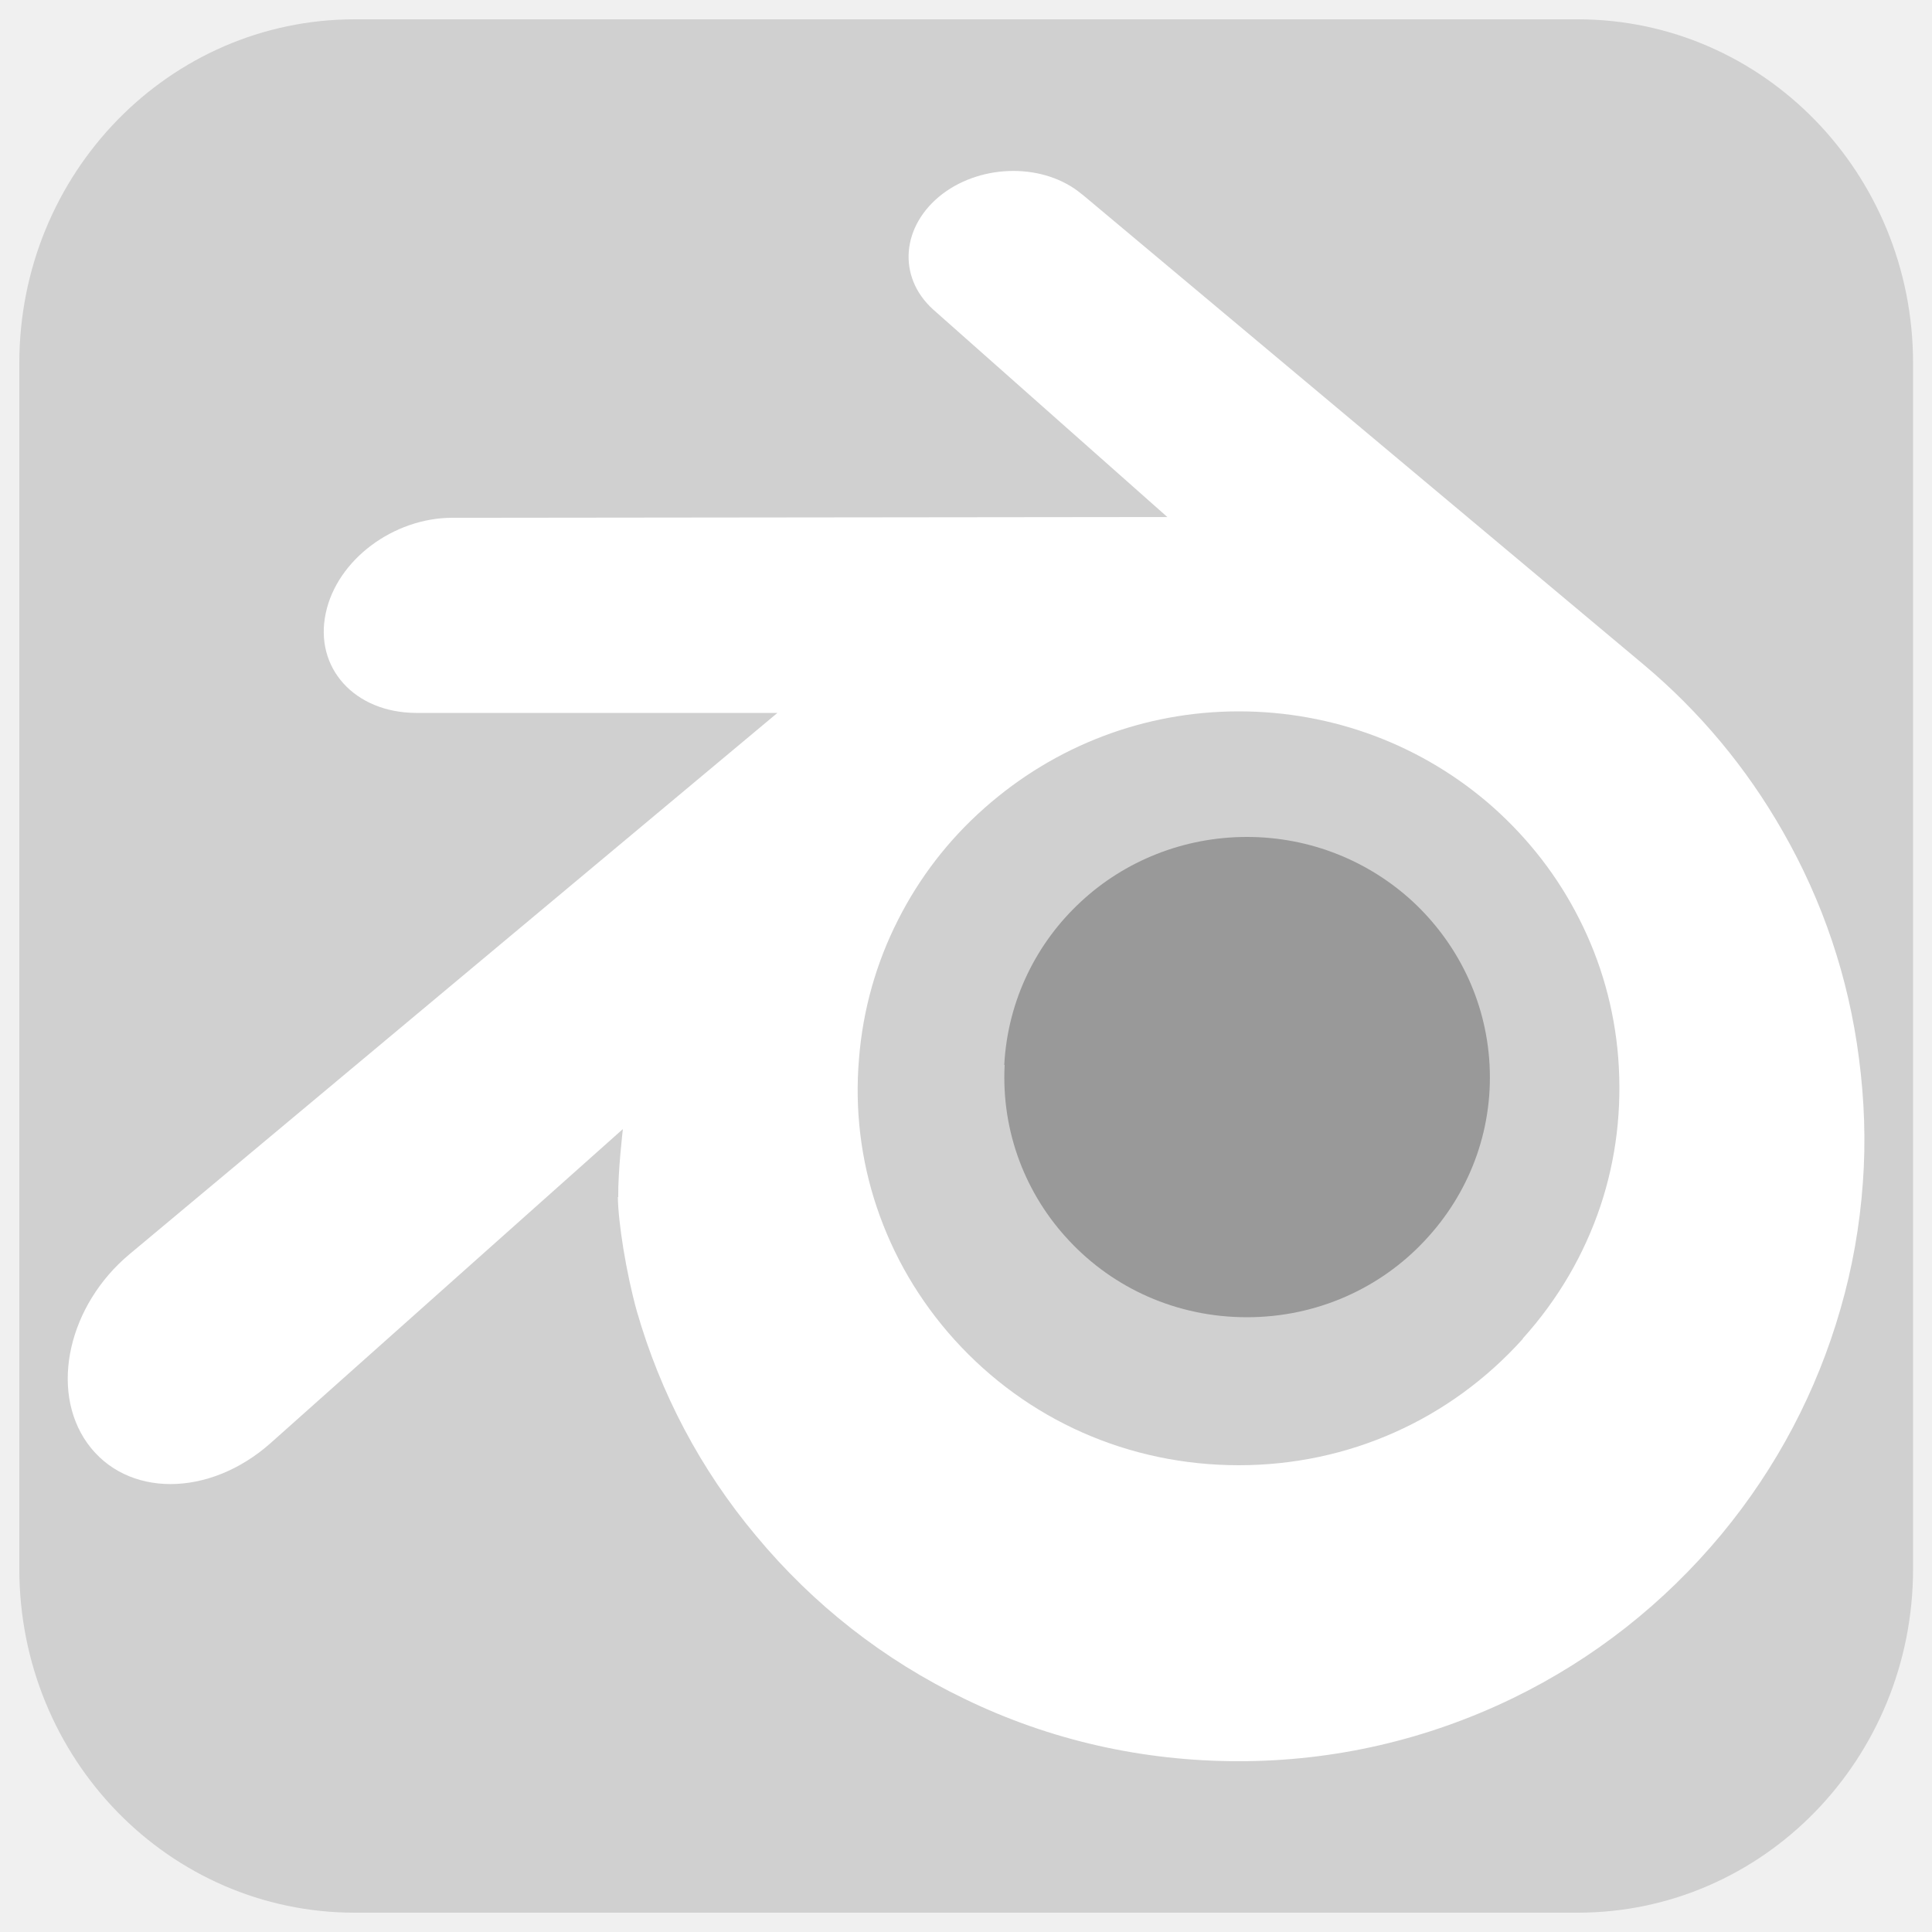
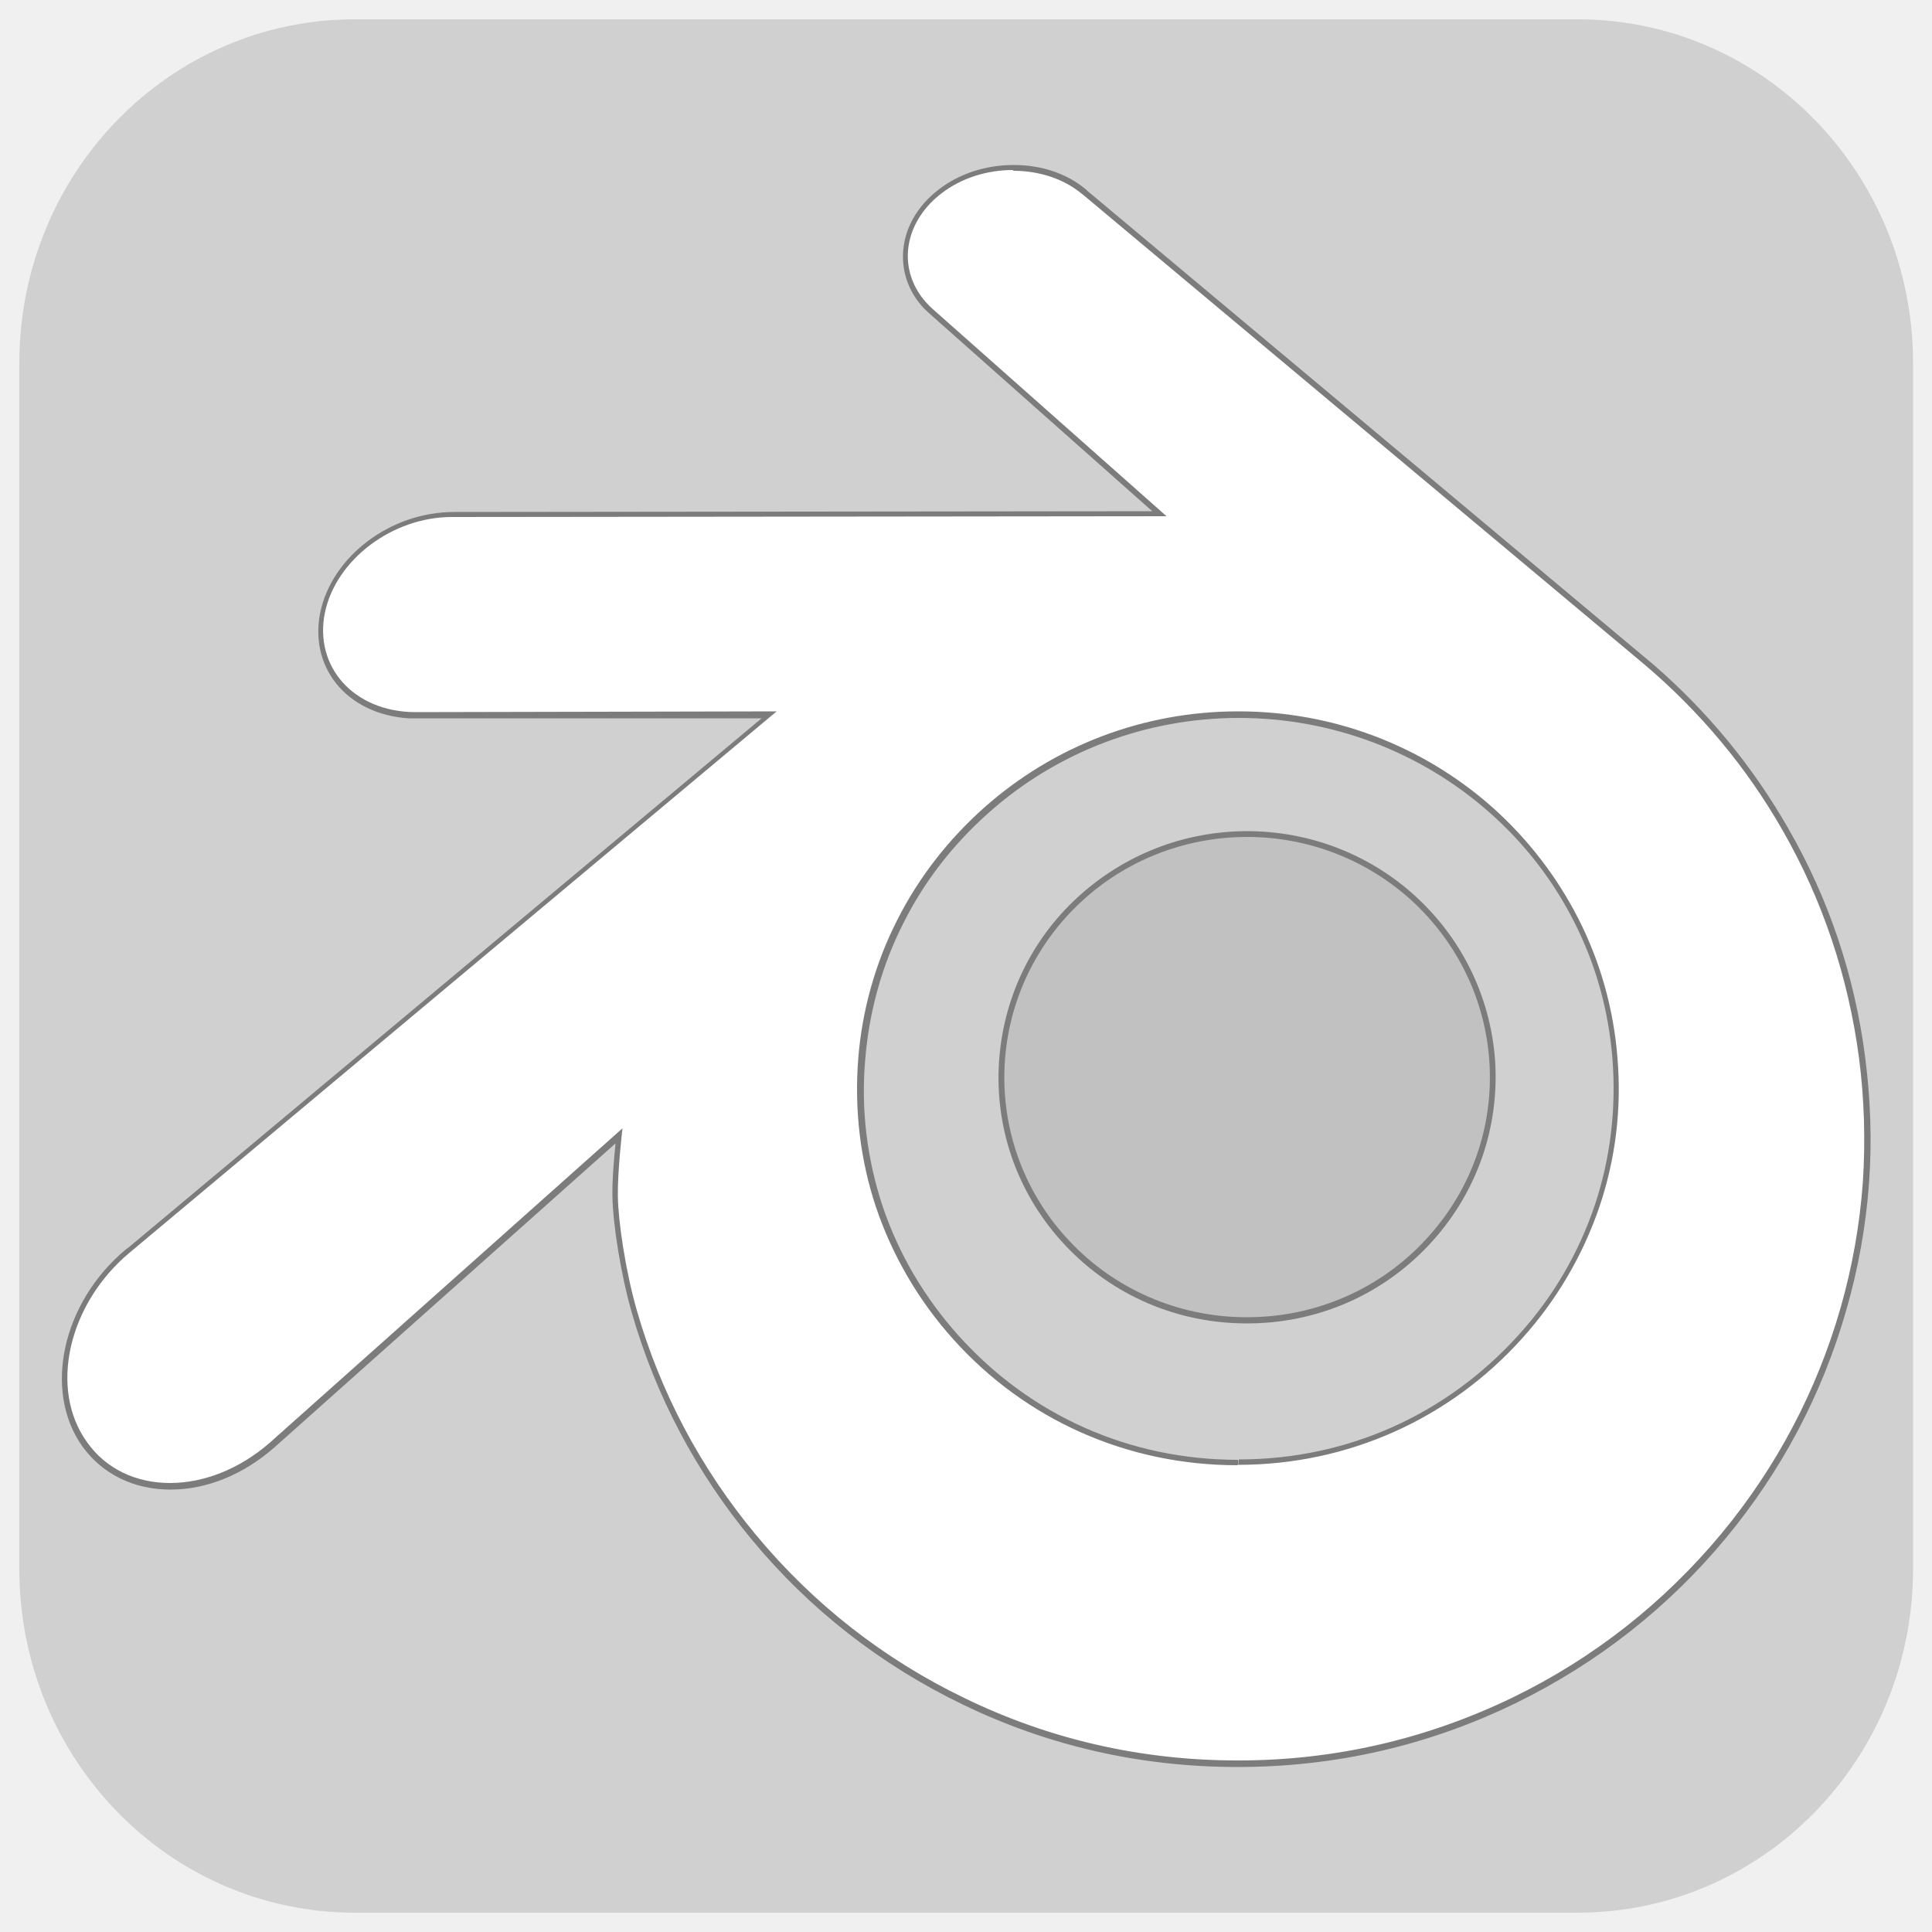
- <svg xmlns="http://www.w3.org/2000/svg" id="b_w" viewBox="0 0 50 50">
+ <svg xmlns="http://www.w3.org/2000/svg" id="Layer_1" viewBox="0 0 50 50">
  <defs>
-     <style>.cls-1{fill:#fff;}.cls-2{fill:#999;}.cls-3{fill:#d0d0d0;}</style>
+     <style>.cls-1{fill:#fff;}.cls-2{fill:#7c7c7c;}.cls-3{fill:#c1c1c1;}.cls-4{fill:#d0d0d0;}</style>
  </defs>
-   <path class="cls-3" d="M9.18,.5h31.65c4.8,0,8.68,3.98,8.68,8.9v31.2c0,4.92-3.88,8.9-8.68,8.9H9.18c-4.8,0-8.68-3.98-8.68-8.9V9.4C.5,4.48,4.38,.5,9.18,.5Z" />
+   <path class="cls-4" d="M9.18,.5h31.65c4.8,0,8.68,3.98,8.68,8.9v31.2c0,4.92-3.88,8.9-8.68,8.9H9.18c-4.8,0-8.68-3.98-8.68-8.9V9.4C.5,4.48,4.38,.5,9.18,.5Z" />
  <g>
-     <path class="cls-1" d="M15.99,30.98c.01,.66,.21,1.94,.49,2.95h0c.61,2.12,1.64,4.09,3.09,5.82h0c1.48,1.78,3.3,3.21,5.4,4.22h0c2.21,1.07,4.61,1.61,7.09,1.61h0c2.48,0,4.88-.56,7.09-1.63h0c2.1-1.02,3.92-2.46,5.4-4.24h0c1.44-1.74,2.47-3.71,3.08-5.83h0c.31-1.07,.5-2.16,.58-3.26h0c.08-1.08,.04-2.16-.1-3.23h0c-.27-2.1-.94-4.07-1.97-5.87-.94-1.65-2.15-3.1-3.59-4.31h0L28.03,5.05h0l-.04-.03h0c-.96-.8-2.56-.79-3.6,0h0c-1.06,.81-1.18,2.14-.24,2.99h0l6.06,5.37-18.47,.02h-.03c-1.53,0-2.99,1.09-3.28,2.47h0c-.3,1.41,.74,2.57,2.33,2.58h9.36L3.41,32.41h0s-.04,.03-.06,.05h0c-1.57,1.31-2.08,3.5-1.09,4.89h0c1.01,1.41,3.15,1.41,4.74,0h0l9.12-8.13s-.13,1.1-.12,1.76Zm23.42,3.67c-1.88,2.09-4.51,3.27-7.35,3.27h0c-2.85,0-5.48-1.17-7.36-3.25h0c-.92-1.02-1.59-2.18-2.01-3.43h0c-.41-1.22-.57-2.52-.46-3.83h0c.1-1.28,.45-2.5,1.01-3.6h0c.55-1.09,1.3-2.07,2.24-2.9h0c1.83-1.62,4.15-2.5,6.58-2.5h0c2.43,0,4.76,.87,6.58,2.48h0c.93,.83,1.68,1.8,2.23,2.89h0c.56,1.1,.91,2.32,1.01,3.6h0c.1,1.31-.05,2.6-.46,3.83h0c-.42,1.25-1.09,2.41-2.01,3.43Z" />
-     <path class="cls-2" d="M25.99,27.56c.09-1.69,.85-3.18,1.99-4.23h0c1.12-1.04,2.64-1.67,4.29-1.67h0c1.65,0,3.16,.63,4.29,1.67h0c1.14,1.06,1.9,2.54,1.99,4.23,.09,1.74-.55,3.35-1.68,4.55h0c-1.14,1.22-2.78,1.98-4.6,1.98h0c-1.83,0-3.46-.76-4.6-1.98h0c-1.12-1.19-1.76-2.81-1.67-4.55Z" />
+     <g>
+       <path class="cls-1" d="M32.02,45.66c-2.48,0-4.86-.54-7.08-1.61-2.1-1.01-3.93-2.44-5.42-4.24-1.44-1.73-2.48-3.7-3.1-5.85-.3-1.04-.49-2.32-.5-2.97,0-.49,.06-1.22,.1-1.57l-8.97,8c-.78,.69-1.72,1.07-2.64,1.07s-1.71-.39-2.22-1.09c-1-1.4-.51-3.64,1.11-4.99l16.61-13.89-9.25,.02h0c-.78-.04-1.47-.35-1.9-.88-.4-.5-.54-1.13-.4-1.79,.29-1.4,1.8-2.53,3.36-2.53l18.3-.02-5.98-5.3h0c-.4-.4-.61-.9-.59-1.43,.02-.6,.35-1.19,.9-1.61,.52-.4,1.19-.62,1.89-.62s1.34,.22,1.81,.61l14.62,12.24h0c1.43,1.22,2.62,2.66,3.54,4.28,1.04,1.82,1.7,3.8,1.98,5.9,.14,1.08,.17,2.17,.1,3.25-.08,1.1-.28,2.21-.58,3.27-.62,2.15-1.66,4.12-3.1,5.86-1.49,1.8-3.32,3.24-5.42,4.26-2.23,1.08-4.63,1.64-7.12,1.64h-.04Zm.04-27.15c-2.41,0-4.73,.88-6.53,2.48-.92,.82-1.67,1.79-2.22,2.87-.56,1.11-.9,2.31-1,3.58-.1,1.29,.05,2.57,.46,3.8,.42,1.26,1.09,2.4,1.99,3.4,1.88,2.08,4.46,3.22,7.28,3.22,2.84,0,5.43-1.16,7.31-3.25,.9-1,1.57-2.15,1.99-3.41,.41-1.22,.56-2.5,.46-3.8-.1-1.26-.44-2.46-1-3.57-.55-1.08-1.29-2.04-2.22-2.86-1.8-1.59-4.11-2.46-6.52-2.46v0Z" />
+       <path class="cls-2" d="M26.23,4.42c.65,0,1.29,.2,1.76,.59l.04,.03,14.52,12.15h0c1.44,1.22,2.65,2.66,3.59,4.31,1.03,1.8,1.69,3.77,1.97,5.87,.14,1.08,.17,2.16,.1,3.23-.08,1.09-.27,2.18-.58,3.26-.61,2.12-1.64,4.09-3.08,5.83-1.48,1.78-3.3,3.22-5.4,4.24-2.21,1.07-4.6,1.63-7.09,1.63h-.04c-2.47,0-4.85-.54-7.05-1.61-2.1-1.01-3.92-2.44-5.4-4.22-1.44-1.73-2.48-3.7-3.09-5.82-.29-1.01-.48-2.29-.49-2.95-.01-.66,.12-1.76,.12-1.76l-9.12,8.13c-.8,.7-1.73,1.05-2.59,1.05s-1.65-.35-2.15-1.06c-.99-1.38-.48-3.57,1.09-4.89,.02-.02,.04-.03,.06-.05l16.7-13.97-9.36,.02h0c-1.59-.01-2.62-1.18-2.33-2.58,.29-1.38,1.76-2.47,3.28-2.47h.03l18.47-.02-6.06-5.37h0c-.94-.85-.82-2.18,.24-2.99,.52-.4,1.19-.6,1.84-.6m5.81,33.51h.02c2.85,0,5.48-1.19,7.35-3.27,.92-1.02,1.59-2.19,2.01-3.43,.41-1.22,.57-2.52,.46-3.83-.1-1.28-.45-2.5-1.01-3.6-.55-1.08-1.3-2.06-2.23-2.89-1.82-1.61-4.14-2.48-6.57-2.48h-.01c-2.43,0-4.76,.88-6.58,2.5-.93,.83-1.69,1.81-2.24,2.9-.56,1.1-.91,2.32-1.01,3.6-.1,1.31,.05,2.6,.46,3.83,.42,1.24,1.09,2.41,2.01,3.43,1.87,2.08,4.5,3.25,7.34,3.25M26.23,4.27c-.71,0-1.4,.22-1.93,.63-.57,.43-.91,1.04-.93,1.67-.02,.52,.17,1.02,.55,1.42h0l.14,.13,5.76,5.11-18.07,.02c-1.64,0-3.15,1.14-3.46,2.59-.14,.68,0,1.34,.42,1.86,.42,.52,1.09,.84,1.86,.89h9.14L3.32,32.29l-.03,.02-.04,.03c-1.64,1.37-2.14,3.65-1.12,5.09,.52,.72,1.33,1.12,2.28,1.12s1.89-.39,2.69-1.09l8.83-7.87c-.04,.38-.09,.97-.08,1.39,.01,.65,.2,1.94,.5,2.99,.62,2.16,1.67,4.14,3.11,5.88,1.5,1.81,3.34,3.24,5.45,4.26,2.23,1.08,4.62,1.62,7.12,1.62,2.54,0,4.95-.56,7.19-1.65,2.11-1.03,3.95-2.47,5.45-4.28,1.44-1.74,2.49-3.72,3.11-5.89,.31-1.07,.51-2.18,.59-3.29,.08-1.08,.04-2.18-.1-3.26-.27-2.1-.94-4.1-1.99-5.92-.92-1.61-2.1-3.04-3.5-4.25h0l-.12-.1L28.13,4.93l-.03-.03c-.49-.41-1.15-.63-1.86-.63h0Zm5.81,33.66v-.15c-2.8,0-5.36-1.14-7.22-3.2-.89-.99-1.56-2.12-1.98-3.37-.4-1.21-.56-2.48-.45-3.77,.1-1.25,.43-2.45,.99-3.55,.54-1.08,1.28-2.03,2.2-2.85,1.78-1.59,4.09-2.46,6.48-2.46,2.4,0,4.7,.87,6.48,2.44,.92,.81,1.66,1.77,2.2,2.84,.56,1.1,.89,2.29,.99,3.54,.1,1.29-.05,2.56-.45,3.77-.42,1.25-1.08,2.39-1.98,3.38-1.87,2.07-4.44,3.22-7.24,3.22l-.02,.15h0Z" />
+     </g>
+     <g>
+       <path class="cls-3" d="M32.27,34.16c-1.79,0-3.44-.71-4.66-2-1.18-1.25-1.78-2.89-1.69-4.6,.08-1.64,.8-3.16,2.01-4.28,1.18-1.09,2.72-1.69,4.34-1.69,1.62,0,3.16,.6,4.34,1.69,1.21,1.12,1.93,2.64,2.02,4.28,.09,1.71-.52,3.35-1.7,4.6-1.22,1.29-2.87,2-4.65,2Z" />
+       <path class="cls-2" d="M32.27,21.66c1.65,0,3.16,.63,4.29,1.67,1.14,1.06,1.9,2.54,1.99,4.23,.09,1.74-.55,3.35-1.68,4.55-1.14,1.22-2.78,1.98-4.6,1.98s-3.46-.76-4.6-1.98c-1.12-1.19-1.76-2.81-1.67-4.55,.09-1.69,.85-3.18,1.99-4.23,1.12-1.04,2.64-1.67,4.29-1.67m0-.15h0c-1.64,0-3.19,.61-4.39,1.71-1.23,1.13-1.95,2.67-2.04,4.34-.09,1.73,.52,3.39,1.71,4.66,1.23,1.31,2.91,2.03,4.71,2.03s3.48-.72,4.71-2.03c1.19-1.27,1.8-2.92,1.72-4.66-.09-1.66-.81-3.2-2.04-4.34-1.19-1.1-2.75-1.71-4.39-1.71h0Z" />
+     </g>
  </g>
</svg>
